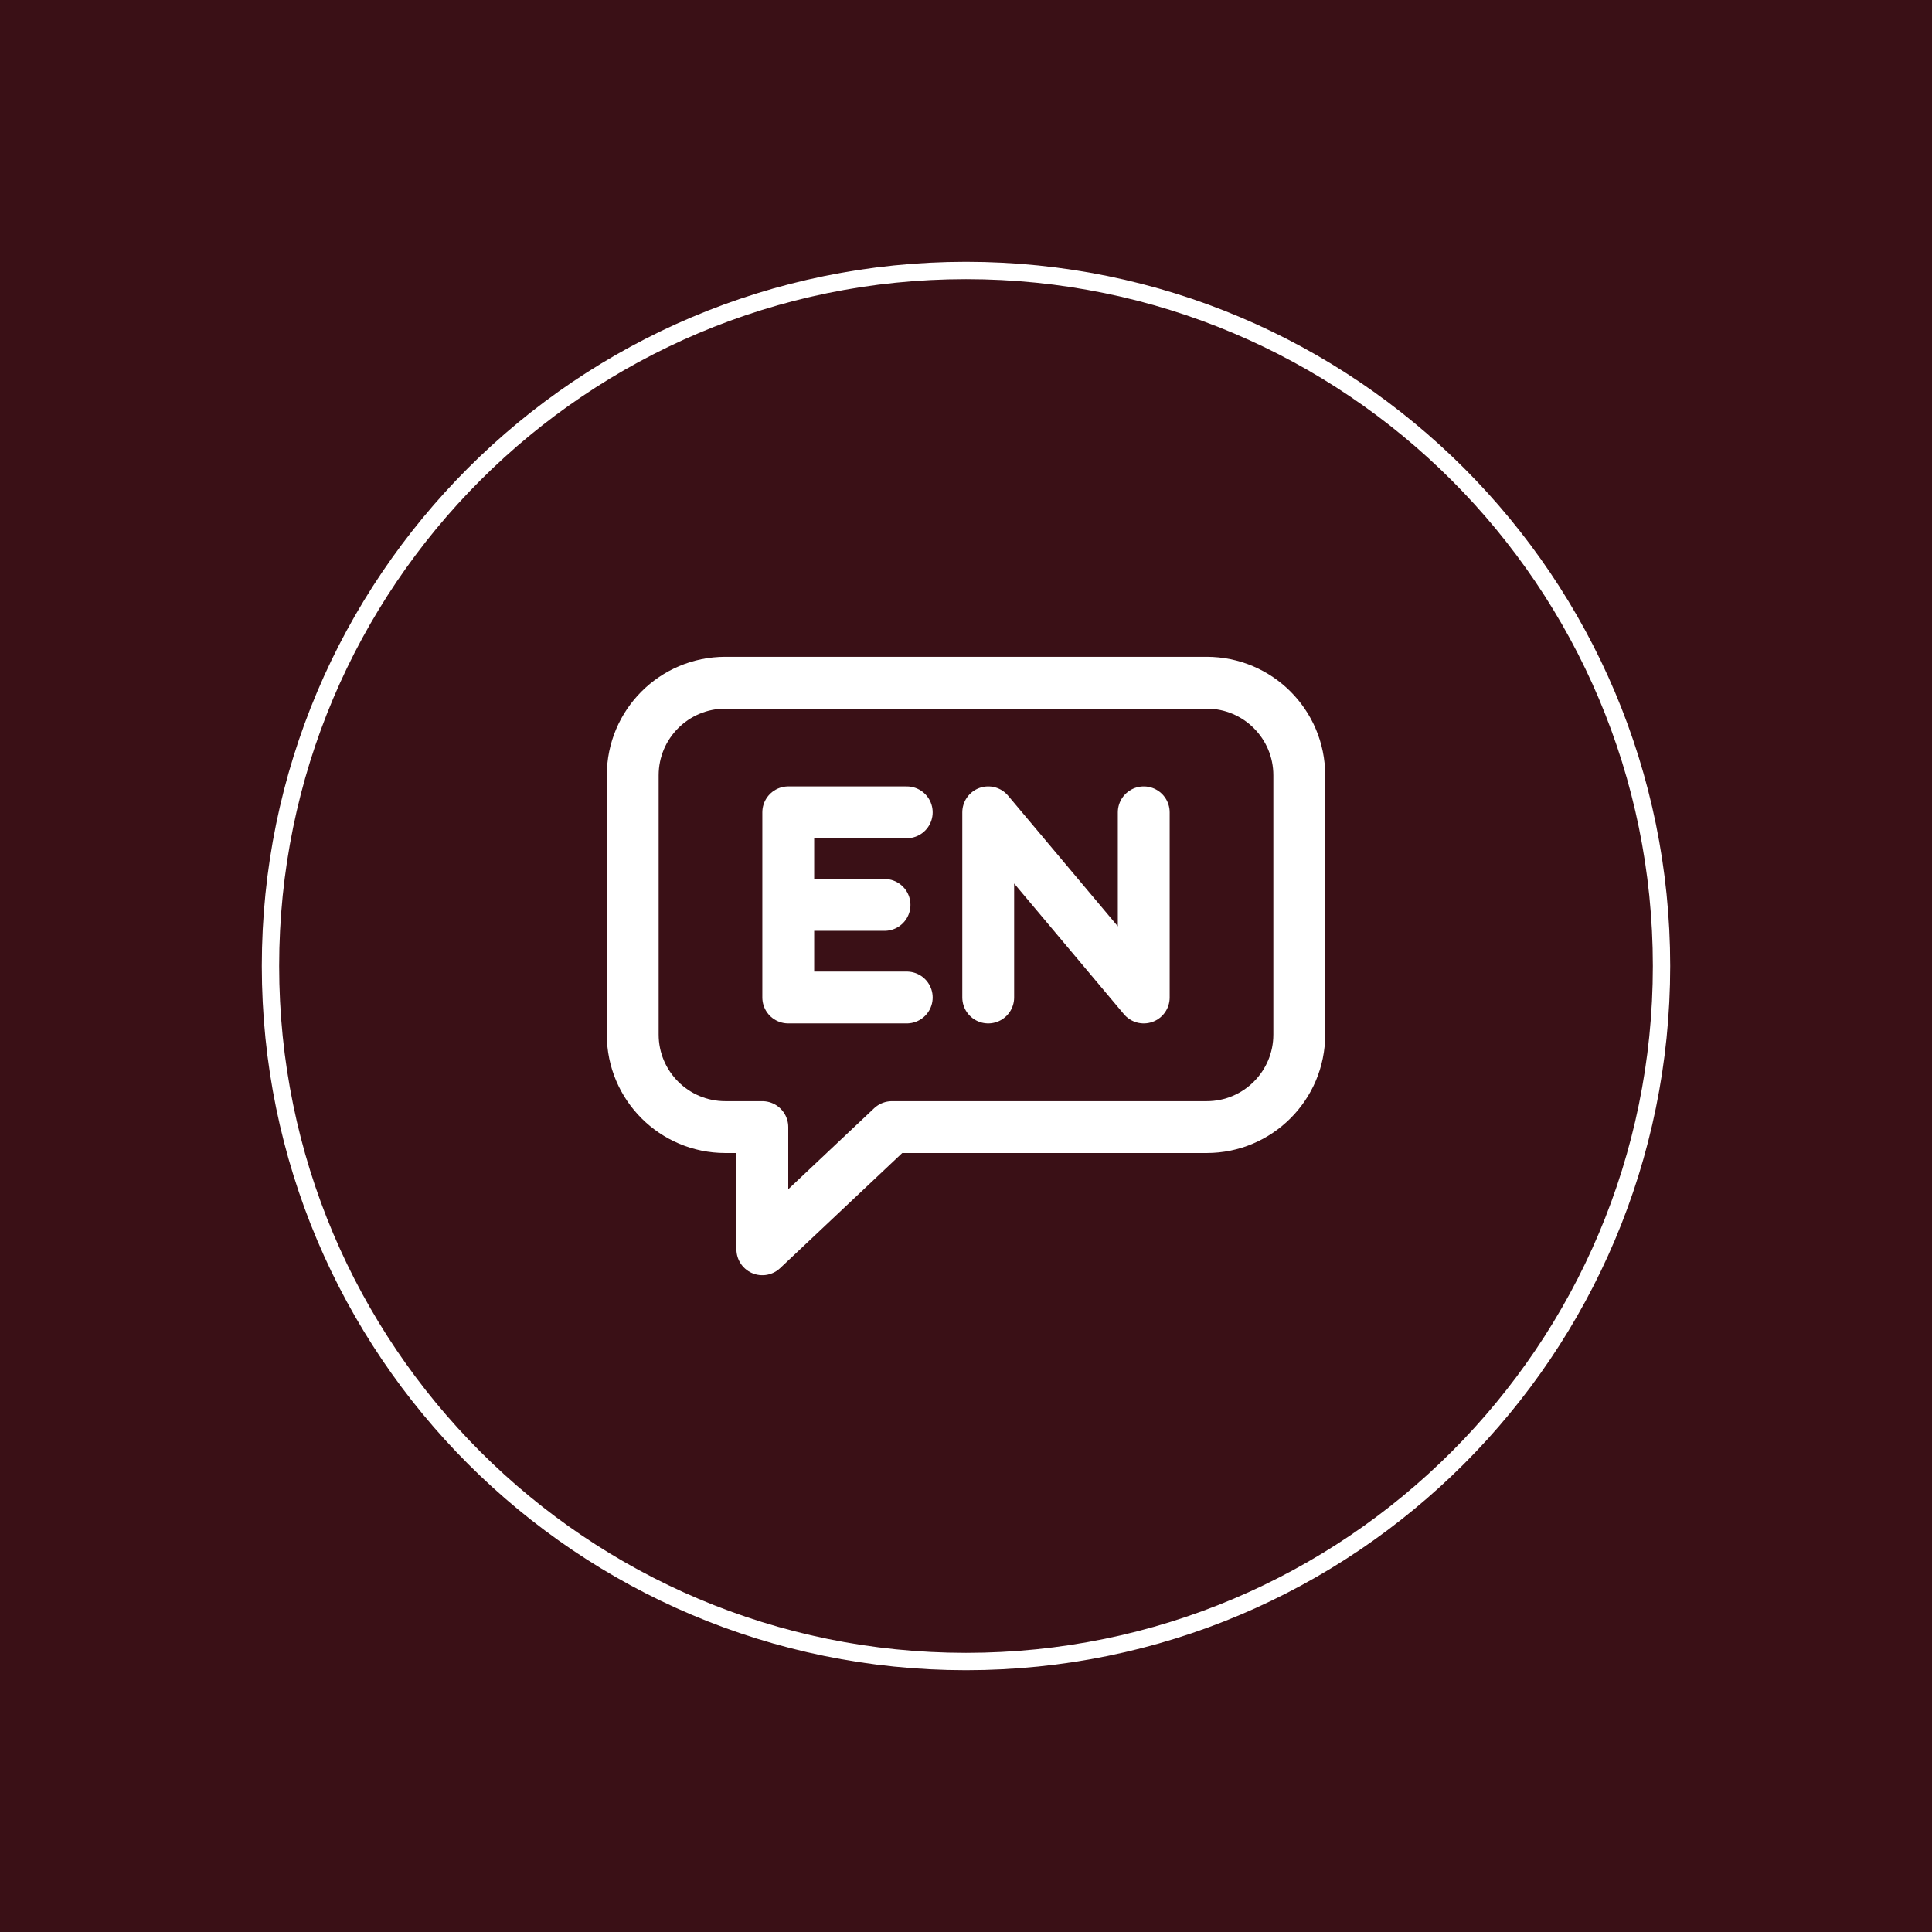
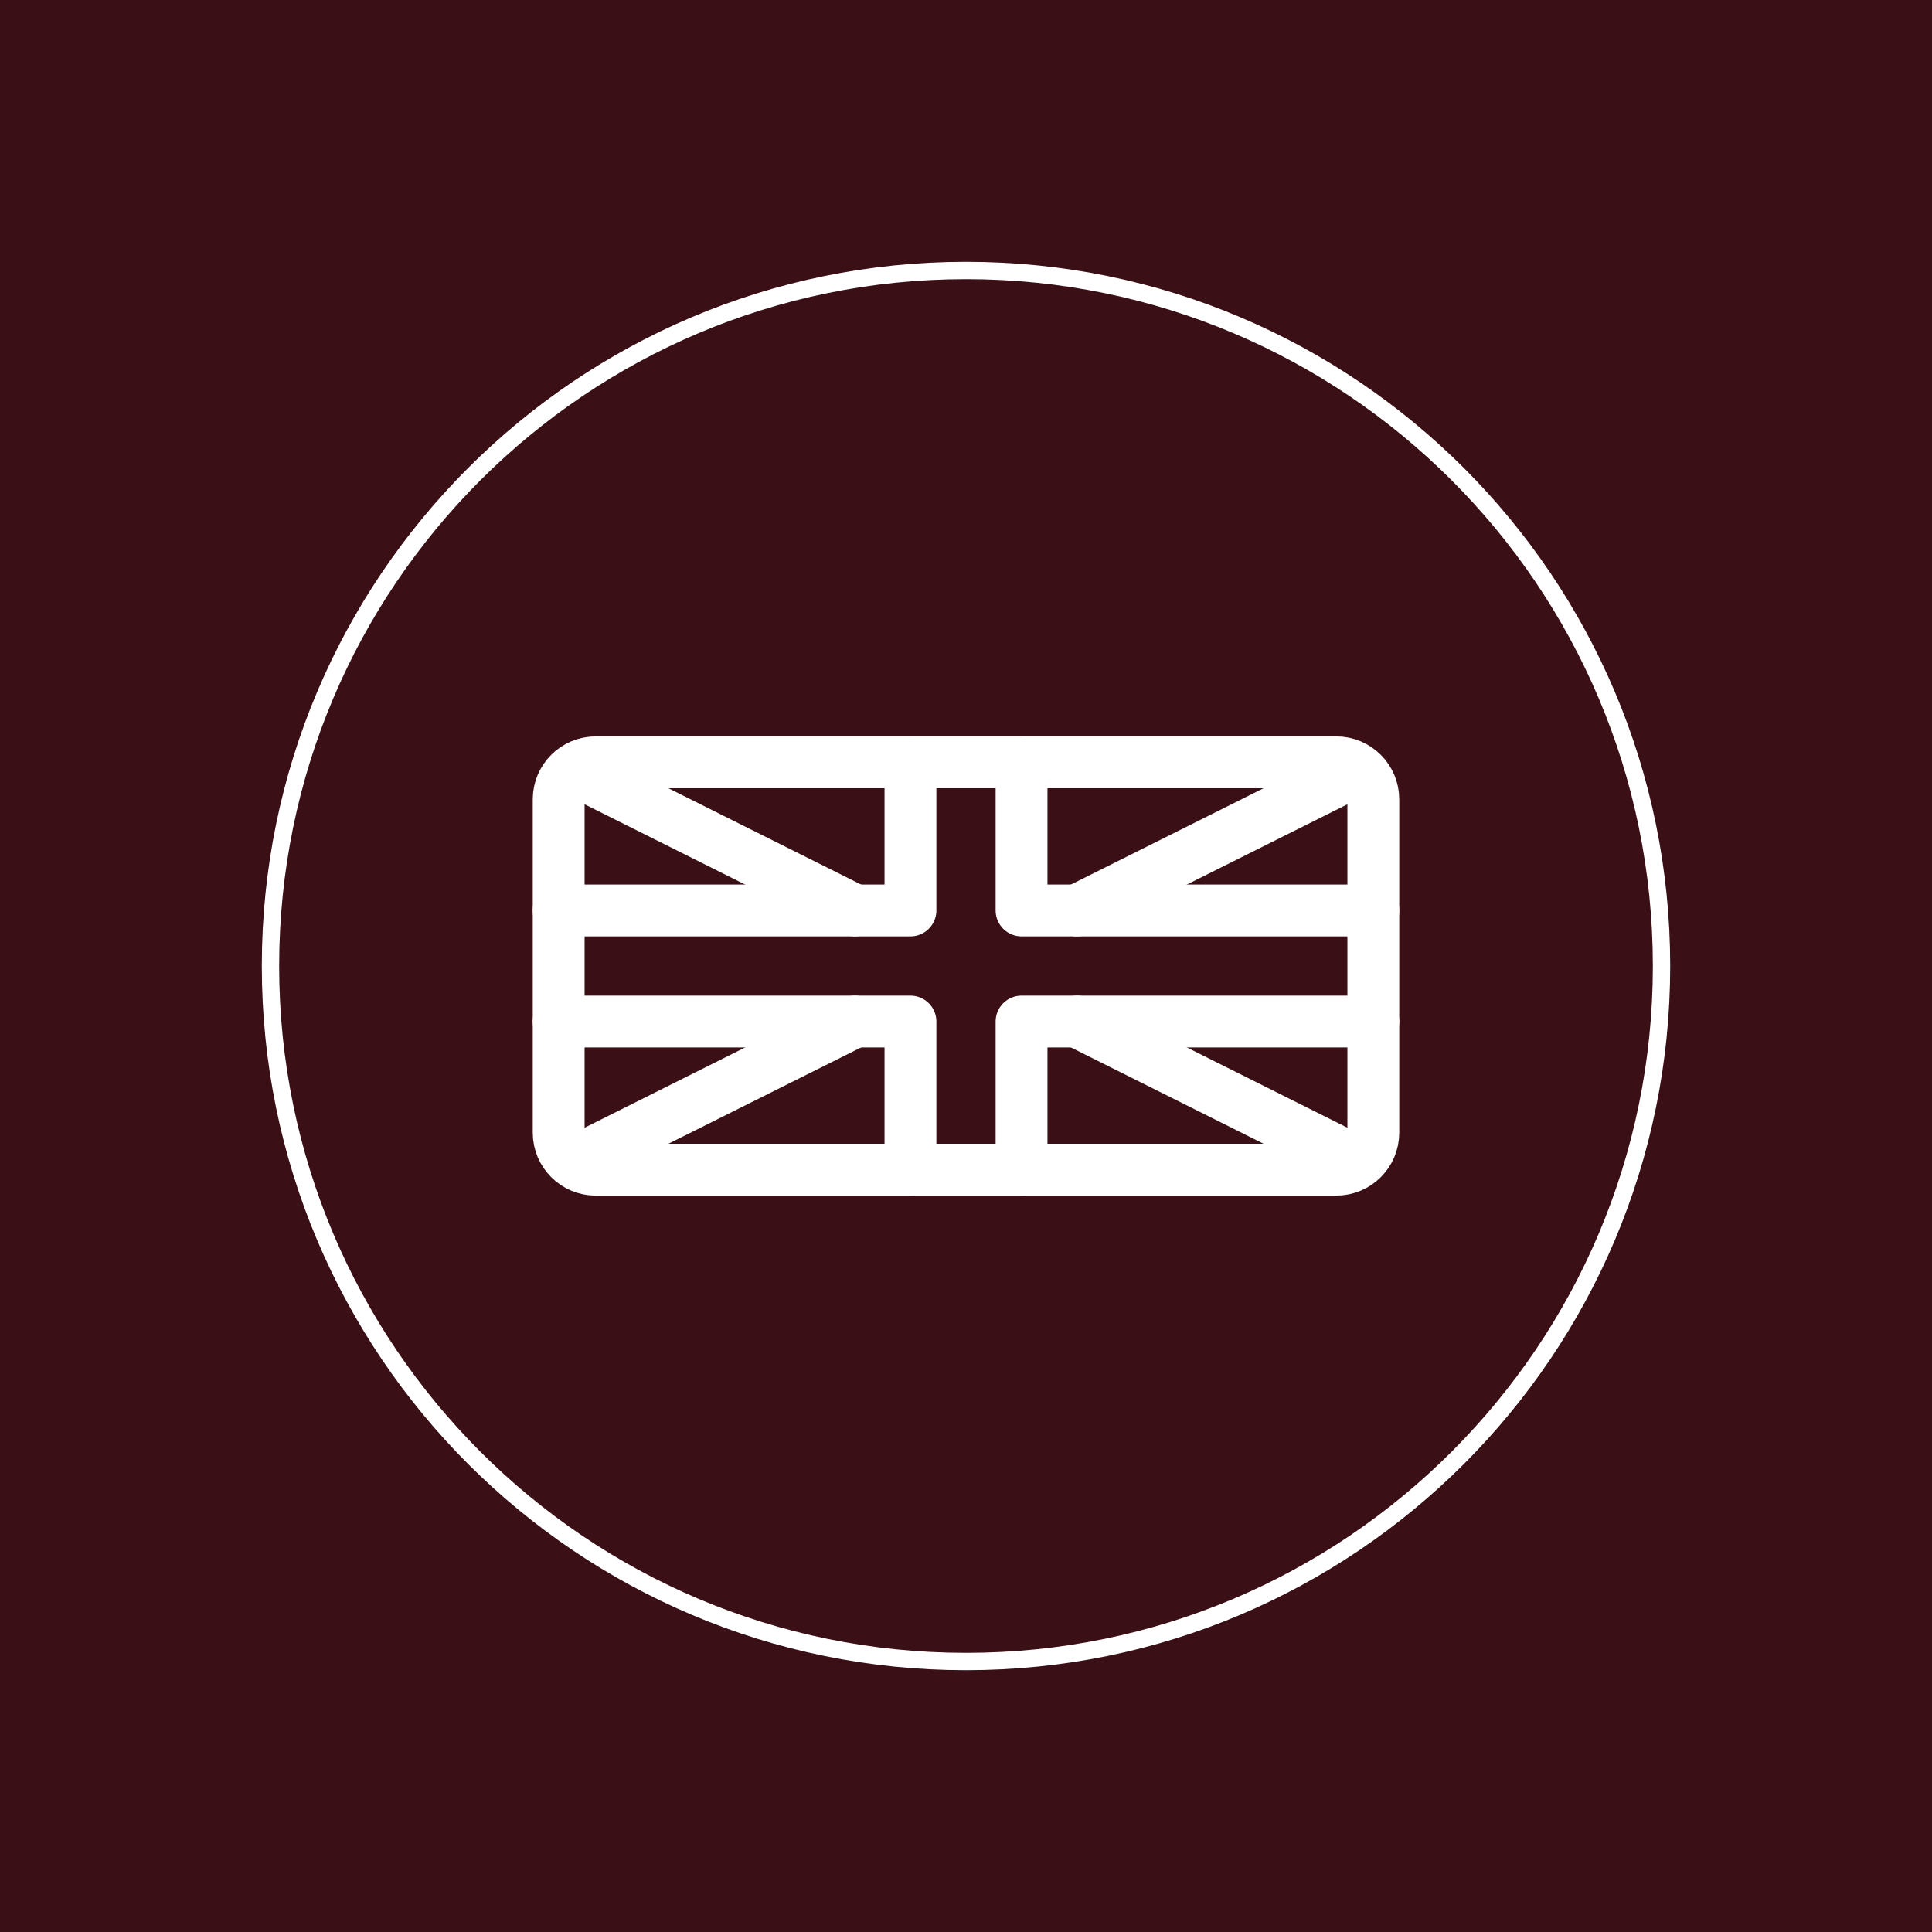
<svg xmlns="http://www.w3.org/2000/svg" width="1080" height="1080" viewBox="0 0 1080 1080">
  <rect width="1080" height="1080" fill="#3a1016" />
  <circle cx="540" cy="540" r="388.8" fill="none" stroke="#ffffff" stroke-width="9.7" />
-   <g transform="translate(291.6 288.5) scale(20.7)" fill="none" stroke="#ffffff" stroke-width="1.4" stroke-linecap="round" stroke-linejoin="round">
-     <path d="M5.5 4.5H18.5A2.5 2.5 0 0 1 21 7V14A2.5 2.5 0 0 1 18.5 16.5H10L6.5 19.8V16.5H5.5A2.5 2.5 0 0 1 3 14V7A2.5 2.5 0 0 1 5.5 4.5Z" />
-     <path d="M10.4 8H7.2V13H10.4M7.2 10.5H9.8" />
-     <path d="M12.6 13V8L16.8 13V8" />
+   <g transform="translate(291.6 291.6) scale(20.7)" fill="none" stroke="#ffffff" stroke-width="1.4" stroke-linecap="round" stroke-linejoin="round">
+     <rect x="1" y="6.5" width="22" height="11" rx="1" />
+     <path d="M10.5 6.5V10.5H1M13.5 6.5V10.5H23M10.5 17.5V13.5H1M13.5 17.5V13.5H23" />
+     <path d="M1.7 6.85L9 10.5M22.3 6.85L15 10.5M1.7 17.15L9 13.5M22.3 17.15L15 13.5" />
  </g>
</svg>
